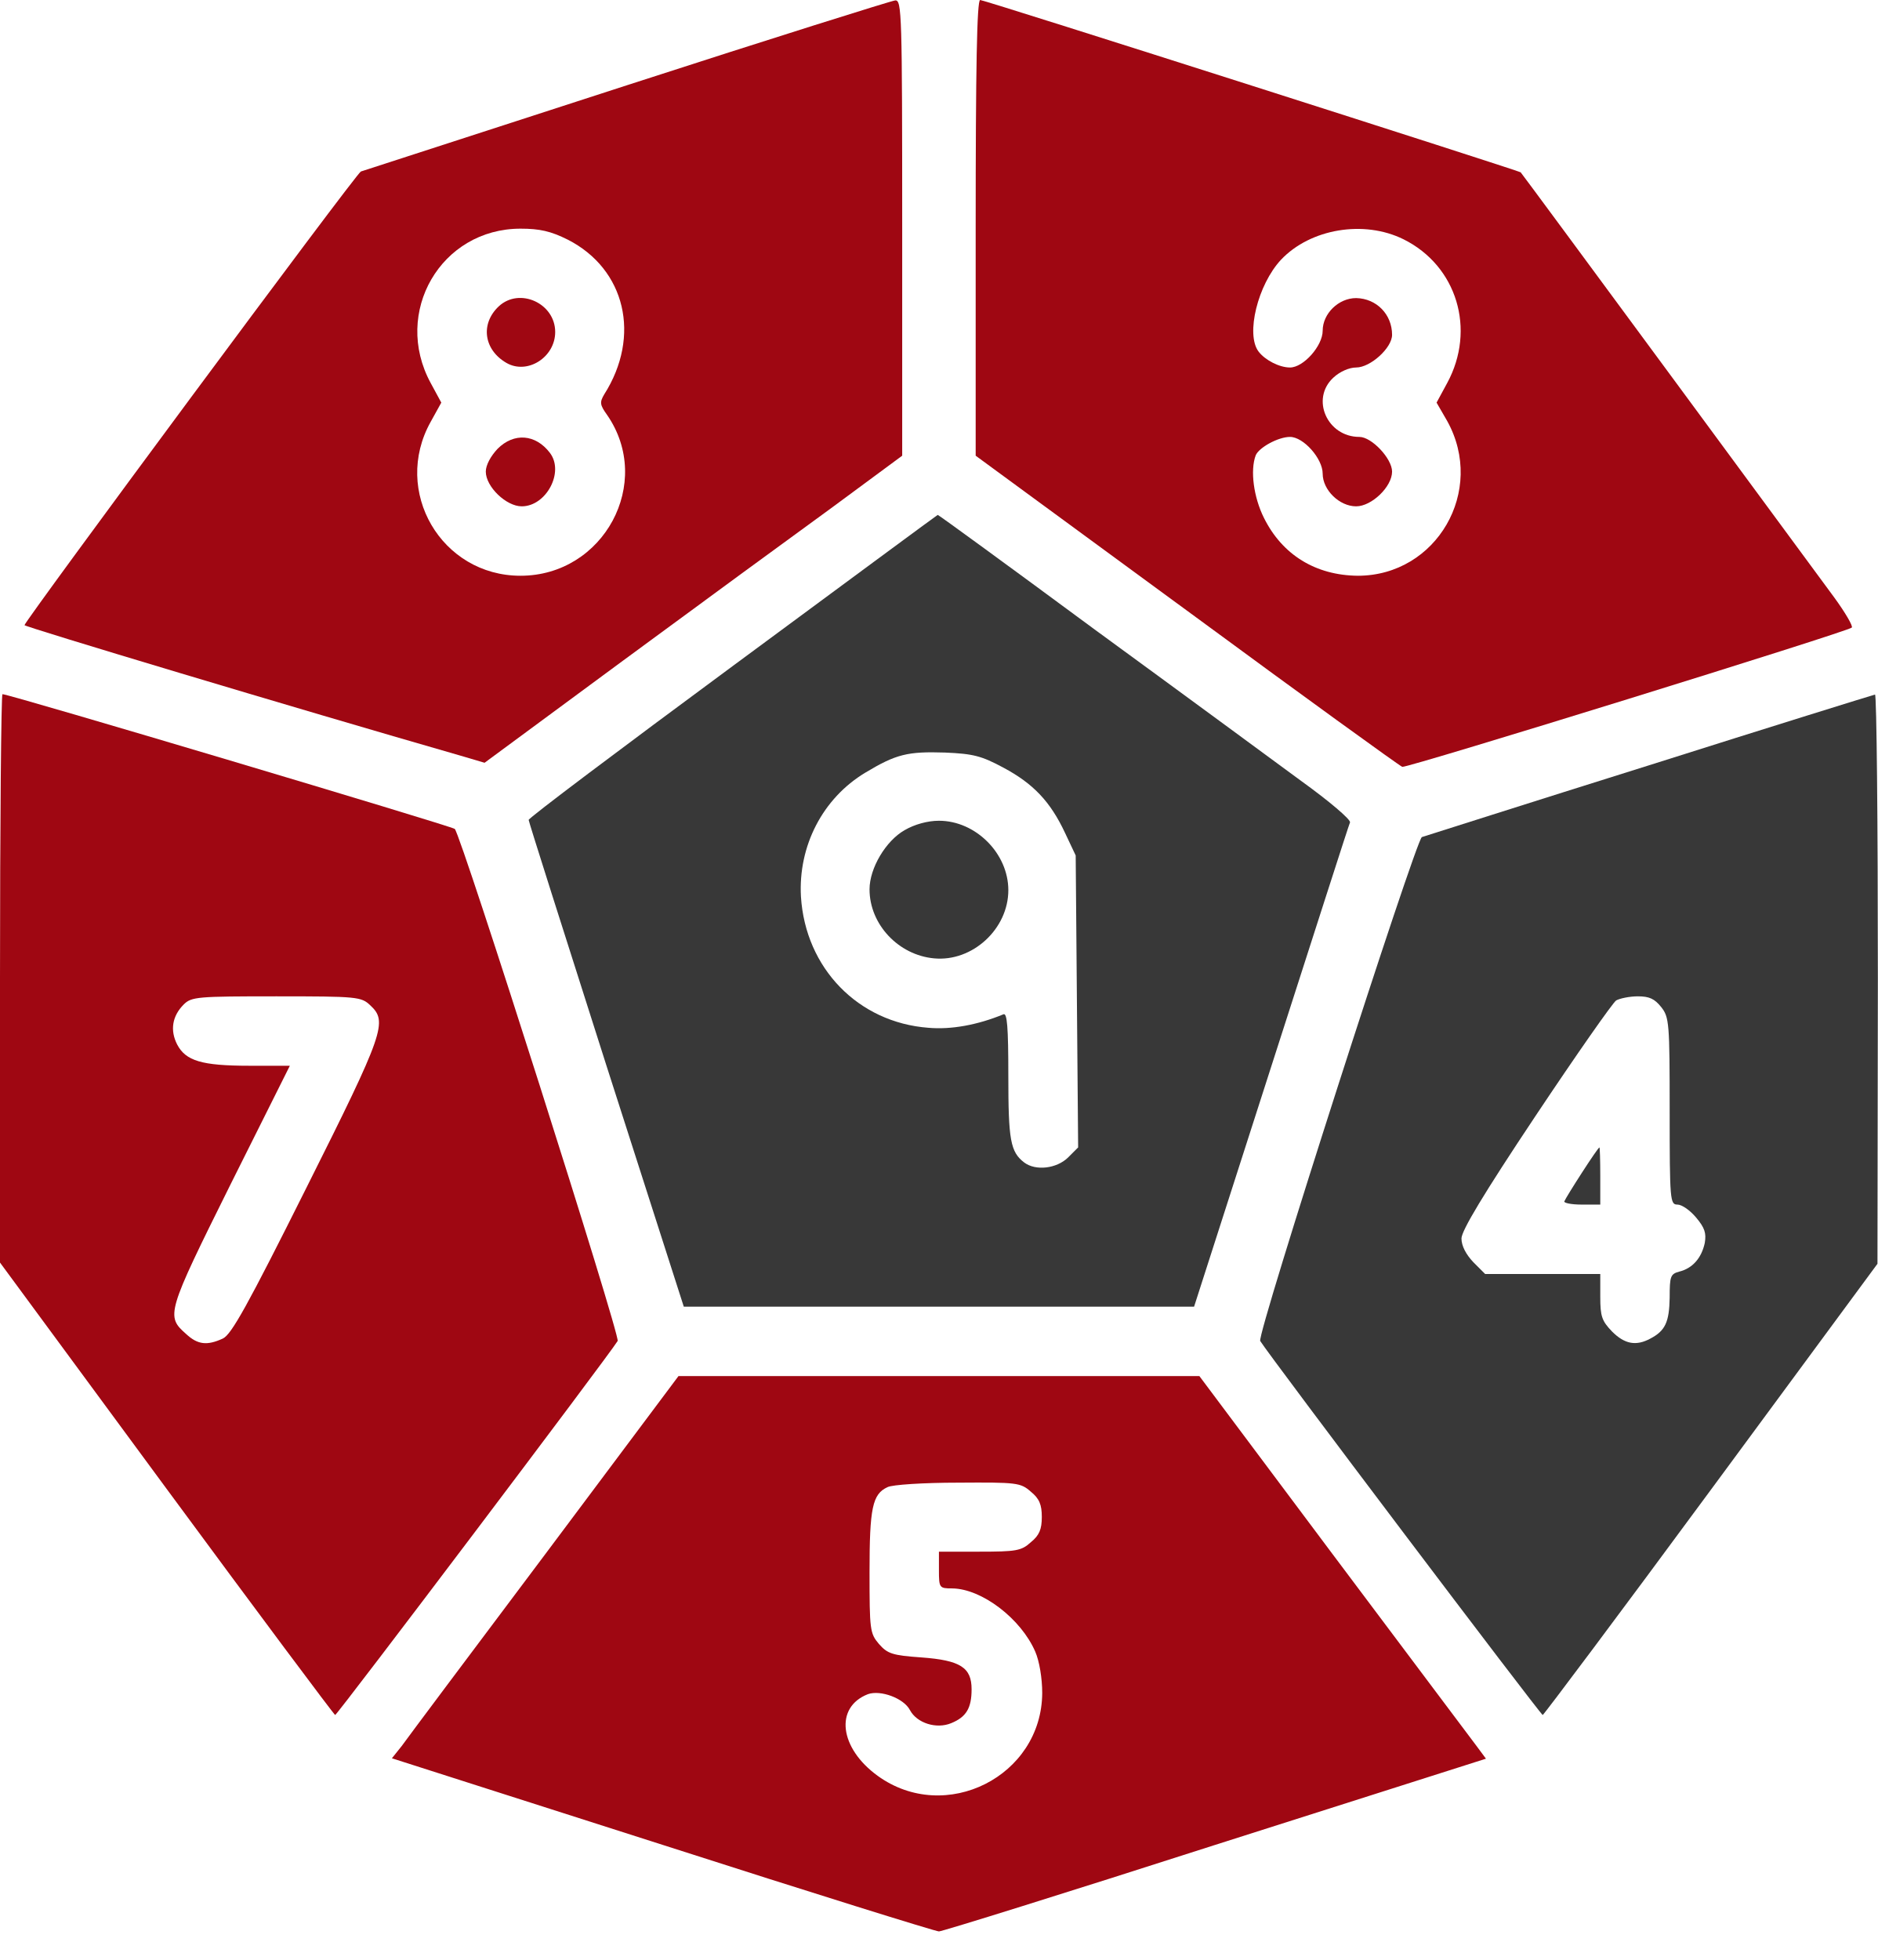
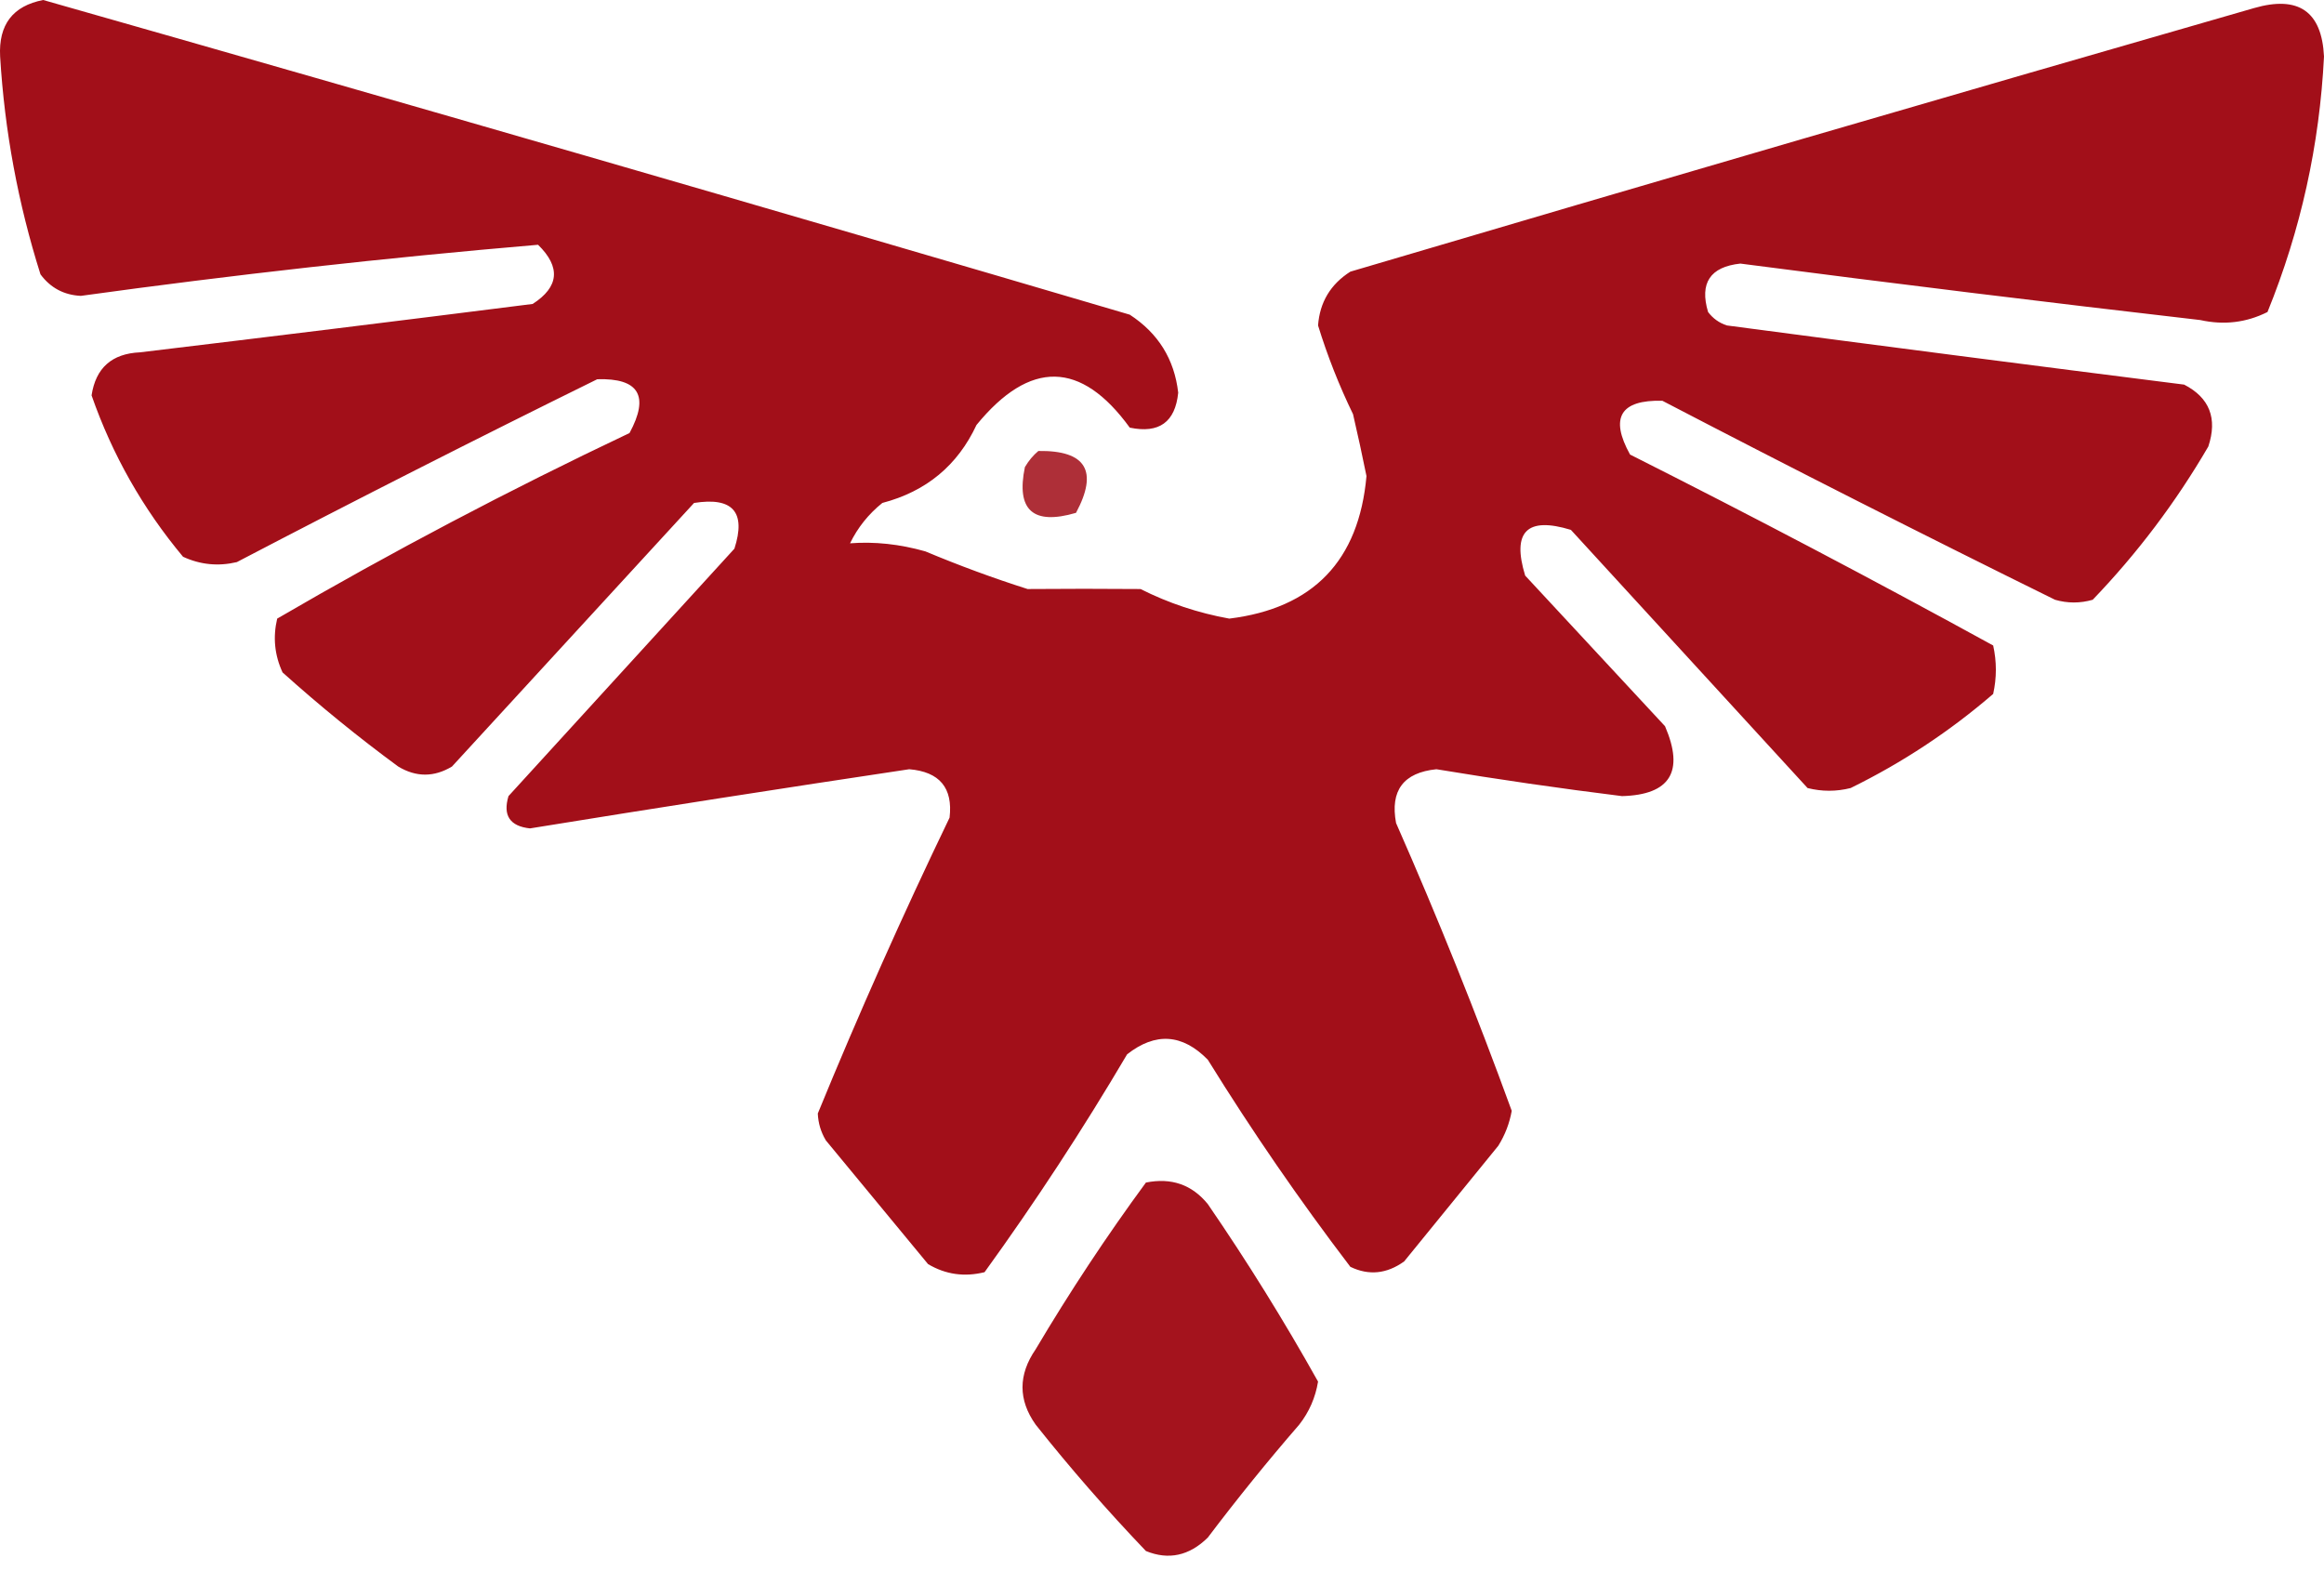
- <svg xmlns="http://www.w3.org/2000/svg" width="46" height="48" viewBox="0 0 46 48" fill="none">
-   <path d="M15.35 2.09C11.83 3.23 8.9 4.18 8.84 4.2C8.72 4.25 0.61 15.2 0.6 15.31C0.6 15.35 7.19 17.33 11.26 18.5L11.87 18.68L15.26 16.18C17.12 14.81 19.43 13.12 20.38 12.43L22.1 11.16V5.58C22.1 0.33 22.09 5.53131e-05 21.93 0.01C21.83 0.02 18.87 0.95 15.35 2.09ZM13.91 5.87C15.32 6.59 15.71 8.23 14.8 9.66C14.69 9.85 14.69 9.91 14.87 10.16C16.02 11.82 14.79 14.1 12.75 14.1C10.81 14.1 9.6 12.03 10.55 10.33L10.81 9.86L10.55 9.38C9.61 7.65 10.8 5.6 12.75 5.6C13.22 5.6 13.49 5.66 13.91 5.87Z" fill="#9F0712" />
-   <path d="M12.22 7.5C11.76 7.93 11.85 8.57 12.41 8.89C12.92 9.18 13.6 8.75 13.6 8.13C13.6 7.43 12.73 7.03 12.22 7.5Z" fill="#9F0712" />
-   <path d="M12.19 10.99C12.02 11.17 11.9 11.39 11.9 11.55C11.9 11.92 12.4 12.4 12.78 12.4C13.38 12.4 13.83 11.56 13.47 11.09C13.12 10.63 12.59 10.59 12.19 10.99Z" fill="#9F0712" />
-   <path d="M23.9 5.58V11.16L29.07 14.95C31.91 17.04 34.29 18.76 34.35 18.78C34.48 18.81 45.26 15.47 45.36 15.37C45.4 15.34 45.2 15 44.93 14.63C44.43 13.95 37.3 4.27 37.25 4.22C37.21 4.18 24.12 1.14441e-05 24.01 1.14441e-05C23.93 1.14441e-05 23.9 1.68 23.9 5.58ZM34.38 5.86C35.69 6.51 36.16 8.07 35.45 9.38L35.19 9.86L35.45 10.31C36.4 12.02 35.19 14.1 33.26 14.1C32.23 14.09 31.41 13.59 30.96 12.68C30.71 12.18 30.62 11.52 30.76 11.15C30.84 10.96 31.31 10.7 31.6 10.7C31.93 10.7 32.4 11.23 32.4 11.6C32.4 12 32.81 12.4 33.22 12.4C33.6 12.4 34.1 11.92 34.1 11.55C34.1 11.23 33.6 10.7 33.3 10.7C32.51 10.7 32.1 9.77 32.66 9.25C32.82 9.1 33.05 9 33.22 9C33.57 9 34.1 8.52 34.1 8.2C34.1 7.7 33.72 7.31 33.22 7.3C32.79 7.3 32.4 7.68 32.4 8.1C32.4 8.47 31.93 9 31.6 9C31.34 9 30.99 8.82 30.83 8.61C30.51 8.19 30.81 6.97 31.38 6.36C32.1 5.6 33.41 5.38 34.38 5.86Z" fill="#9F0712" />
-   <path d="M17.95 16.31C15.2 18.34 12.95 20.03 12.95 20.08C12.95 20.12 13.81 22.82 14.85 26.08L16.75 32H23H29.25L31.14 26.12C32.18 22.89 33.04 20.2 33.07 20.14C33.09 20.07 32.56 19.62 31.88 19.13C31.2 18.63 28.93 16.96 26.82 15.42C24.72 13.87 22.98 12.6 22.97 12.61C22.96 12.61 20.7 14.28 17.95 16.31ZM24.58 18.8C25.31 19.19 25.73 19.63 26.09 20.4L26.35 20.95L26.38 24.53L26.41 28.1L26.16 28.35C25.88 28.62 25.37 28.68 25.09 28.47C24.75 28.21 24.7 27.92 24.7 26.35C24.7 25.14 24.67 24.8 24.58 24.84C23.95 25.1 23.3 25.22 22.74 25.17C21.02 25.04 19.73 23.71 19.62 21.96C19.55 20.72 20.15 19.55 21.2 18.92C21.95 18.47 22.23 18.4 23.15 18.43C23.84 18.46 24.04 18.51 24.58 18.8Z" fill="#383838" />
-   <path d="M22.16 20.33C21.7 20.59 21.3 21.26 21.3 21.78C21.3 22.64 22.01 23.39 22.88 23.47C23.82 23.56 24.7 22.75 24.7 21.8C24.7 20.9 23.9 20.1 23 20.1C22.72 20.1 22.4 20.19 22.16 20.33Z" fill="#383838" />
-   <path d="M0 23.96V30.92L4.08 36.46C6.32 39.5 8.18 41.99 8.21 42C8.26 42 14.91 33.2 15.13 32.84C15.2 32.72 11.3 20.46 11.14 20.3C11.06 20.23 0.23 17 0.06 17C0.03 17 0 20.13 0 23.96ZM9.07 24.62C9.5 25.02 9.42 25.27 7.51 29.08C6.06 31.98 5.67 32.68 5.46 32.78C5.07 32.96 4.84 32.93 4.56 32.67C4.06 32.23 4.08 32.16 5.64 29.02L7.1 26.1H6.11C4.94 26.1 4.55 25.98 4.34 25.58C4.16 25.23 4.22 24.88 4.5 24.6C4.69 24.41 4.84 24.4 6.77 24.4C8.75 24.4 8.85 24.41 9.07 24.62Z" fill="#9F0712" />
-   <path d="M40.4 18.74C37.4 19.68 34.9 20.48 34.83 20.5C34.68 20.57 30.78 32.69 30.87 32.84C31.09 33.2 37.74 42 37.79 42C37.82 41.99 39.68 39.51 41.92 36.47L45.99 30.95L46 23.97C46 20.14 45.97 17 45.93 17.01C45.88 17.02 43.4 17.79 40.4 18.74ZM40.69 24.66C40.89 24.91 40.9 25.05 40.9 27.21C40.9 29.4 40.91 29.5 41.09 29.5C41.2 29.5 41.4 29.64 41.55 29.82C41.76 30.07 41.8 30.2 41.76 30.44C41.68 30.81 41.46 31.06 41.14 31.14C40.92 31.2 40.9 31.25 40.9 31.78C40.89 32.38 40.79 32.59 40.43 32.78C40.08 32.97 39.8 32.92 39.49 32.61C39.24 32.35 39.2 32.24 39.2 31.76V31.2H37.79H36.38L36.09 30.91C35.91 30.72 35.8 30.51 35.8 30.33C35.8 30.14 36.34 29.24 37.62 27.32C38.62 25.82 39.51 24.55 39.59 24.5C39.68 24.45 39.92 24.4 40.12 24.4C40.4 24.4 40.53 24.46 40.69 24.66Z" fill="#383838" />
-   <path d="M38.75 28.72C38.53 29.06 38.34 29.37 38.32 29.42C38.3 29.46 38.49 29.5 38.74 29.5H39.2V28.8C39.2 28.41 39.19 28.1 39.18 28.1C39.16 28.1 38.97 28.38 38.75 28.72Z" fill="#383838" />
-   <path d="M13.35 38.07C11.54 40.48 9.96 42.59 9.84 42.76L9.6 43.06L16.23 45.18C19.87 46.35 22.92 47.3 23 47.3C23.08 47.3 26.13 46.35 29.77 45.18L36.4 43.07L36.17 42.76C36.04 42.59 34.46 40.48 32.65 38.07L29.38 33.7H23H16.62L13.35 38.07ZM25.25 36.53C25.46 36.7 25.52 36.85 25.52 37.15C25.52 37.45 25.46 37.6 25.25 37.77C25.02 37.98 24.89 38 23.99 38H23V38.45C23 38.89 23.01 38.9 23.33 38.9C24.05 38.91 25.01 39.64 25.36 40.45C25.46 40.68 25.53 41.1 25.53 41.46C25.52 43.5 23.16 44.69 21.5 43.49C20.56 42.81 20.44 41.81 21.26 41.49C21.57 41.38 22.14 41.59 22.29 41.88C22.46 42.2 22.94 42.35 23.3 42.2C23.67 42.05 23.8 41.83 23.8 41.37C23.8 40.84 23.53 40.66 22.57 40.59C21.86 40.54 21.74 40.5 21.53 40.26C21.31 40 21.3 39.92 21.3 38.5C21.3 36.93 21.37 36.59 21.74 36.42C21.85 36.36 22.63 36.31 23.47 36.31C24.91 36.3 25 36.31 25.25 36.53Z" fill="#9F0712" />
+ <svg xmlns="http://www.w3.org/2000/svg" width="74" height="50" viewBox="0 0 74 50" fill="none">
+   <path opacity="0.966" fill-rule="evenodd" clip-rule="evenodd" d="M1.375 0C12.919 3.286 24.453 6.626 35.974 10.02C36.88 10.611 37.394 11.438 37.516 12.504C37.422 13.441 36.908 13.812 35.974 13.617C34.423 11.481 32.795 11.452 31.093 13.532C30.492 14.82 29.493 15.648 28.095 16.015C27.655 16.369 27.312 16.797 27.067 17.3C27.85 17.24 28.649 17.326 29.465 17.557C30.533 18.005 31.618 18.405 32.72 18.756C33.919 18.746 35.117 18.746 36.317 18.756C37.205 19.204 38.147 19.518 39.143 19.698C41.814 19.368 43.27 17.855 43.511 15.159C43.378 14.501 43.235 13.844 43.083 13.189C42.639 12.274 42.268 11.332 41.969 10.363C42.024 9.623 42.366 9.052 42.997 8.65C52.577 5.818 62.169 3.021 71.773 0.257C73.188 -0.151 73.93 0.362 74 1.799C73.859 4.616 73.26 7.328 72.201 9.935C71.528 10.273 70.814 10.359 70.06 10.191C65.174 9.627 60.292 9.028 55.415 8.393C54.455 8.497 54.112 9.011 54.388 9.935C54.542 10.14 54.742 10.283 54.987 10.363C59.838 11.005 64.691 11.633 69.547 12.247C70.356 12.664 70.613 13.321 70.317 14.217C69.282 15.994 68.054 17.621 66.635 19.098C66.235 19.213 65.835 19.213 65.436 19.098C61.241 17.03 57.073 14.917 52.932 12.761C51.595 12.728 51.252 13.299 51.904 14.474C55.799 16.435 59.653 18.462 63.466 20.554C63.58 21.068 63.58 21.582 63.466 22.096C62.085 23.287 60.572 24.286 58.927 25.093C58.47 25.208 58.013 25.208 57.556 25.093C55.044 22.353 52.532 19.612 50.02 16.872C48.621 16.444 48.136 16.929 48.564 18.328C50.048 19.926 51.533 21.525 53.017 23.124C53.639 24.567 53.182 25.309 51.647 25.35C49.672 25.105 47.702 24.819 45.738 24.494C44.688 24.601 44.26 25.172 44.453 26.207C45.782 29.223 47.009 32.277 48.136 35.371C48.066 35.768 47.923 36.139 47.708 36.484C46.708 37.712 45.709 38.939 44.71 40.167C44.155 40.565 43.584 40.622 42.997 40.338C41.378 38.214 39.865 36.016 38.458 33.743C37.649 32.919 36.792 32.862 35.889 33.572C34.482 35.958 32.969 38.27 31.35 40.509C30.708 40.668 30.109 40.583 29.551 40.252C28.466 38.939 27.381 37.626 26.297 36.313C26.139 36.05 26.053 35.764 26.04 35.456C27.343 32.279 28.741 29.139 30.236 26.035C30.347 25.089 29.919 24.575 28.952 24.494C24.923 25.098 20.897 25.726 16.876 26.378C16.235 26.309 16.007 25.966 16.191 25.35C18.589 22.724 20.987 20.098 23.385 17.471C23.761 16.305 23.333 15.819 22.1 16.015C19.531 18.813 16.962 21.611 14.392 24.408C13.821 24.751 13.25 24.751 12.68 24.408C11.405 23.471 10.177 22.471 8.997 21.411C8.743 20.862 8.686 20.291 8.826 19.698C12.47 17.575 16.21 15.606 20.045 13.789C20.686 12.605 20.343 12.034 19.017 12.076C15.165 13.973 11.34 15.914 7.541 17.899C6.947 18.039 6.377 17.982 5.828 17.728C4.547 16.194 3.576 14.481 2.916 12.59C3.048 11.716 3.562 11.259 4.458 11.219C8.627 10.719 12.795 10.206 16.962 9.678C17.803 9.135 17.86 8.507 17.133 7.794C12.272 8.208 7.419 8.751 2.574 9.421C2.037 9.395 1.609 9.167 1.289 8.736C0.575 6.477 0.146 4.164 0.004 1.799C-0.05 0.787 0.407 0.188 1.375 0Z" fill="#9F0712" />
+   <path opacity="0.837" fill-rule="evenodd" clip-rule="evenodd" d="M33.063 14.36C34.579 14.338 34.978 14.995 34.262 16.33C32.893 16.731 32.351 16.246 32.634 14.874C32.754 14.67 32.897 14.499 33.063 14.36Z" fill="#9F0712" />
+   <path opacity="0.951" fill-rule="evenodd" clip-rule="evenodd" d="M36.488 37.655C37.297 37.493 37.954 37.721 38.458 38.34C39.717 40.174 40.887 42.058 41.969 43.993C41.885 44.504 41.685 44.961 41.37 45.363C40.358 46.531 39.388 47.73 38.458 48.96C37.868 49.54 37.211 49.683 36.488 49.388C35.254 48.097 34.083 46.755 32.977 45.363C32.419 44.576 32.419 43.776 32.977 42.965C34.064 41.132 35.234 39.362 36.488 37.655Z" fill="#9F0712" />
</svg>
